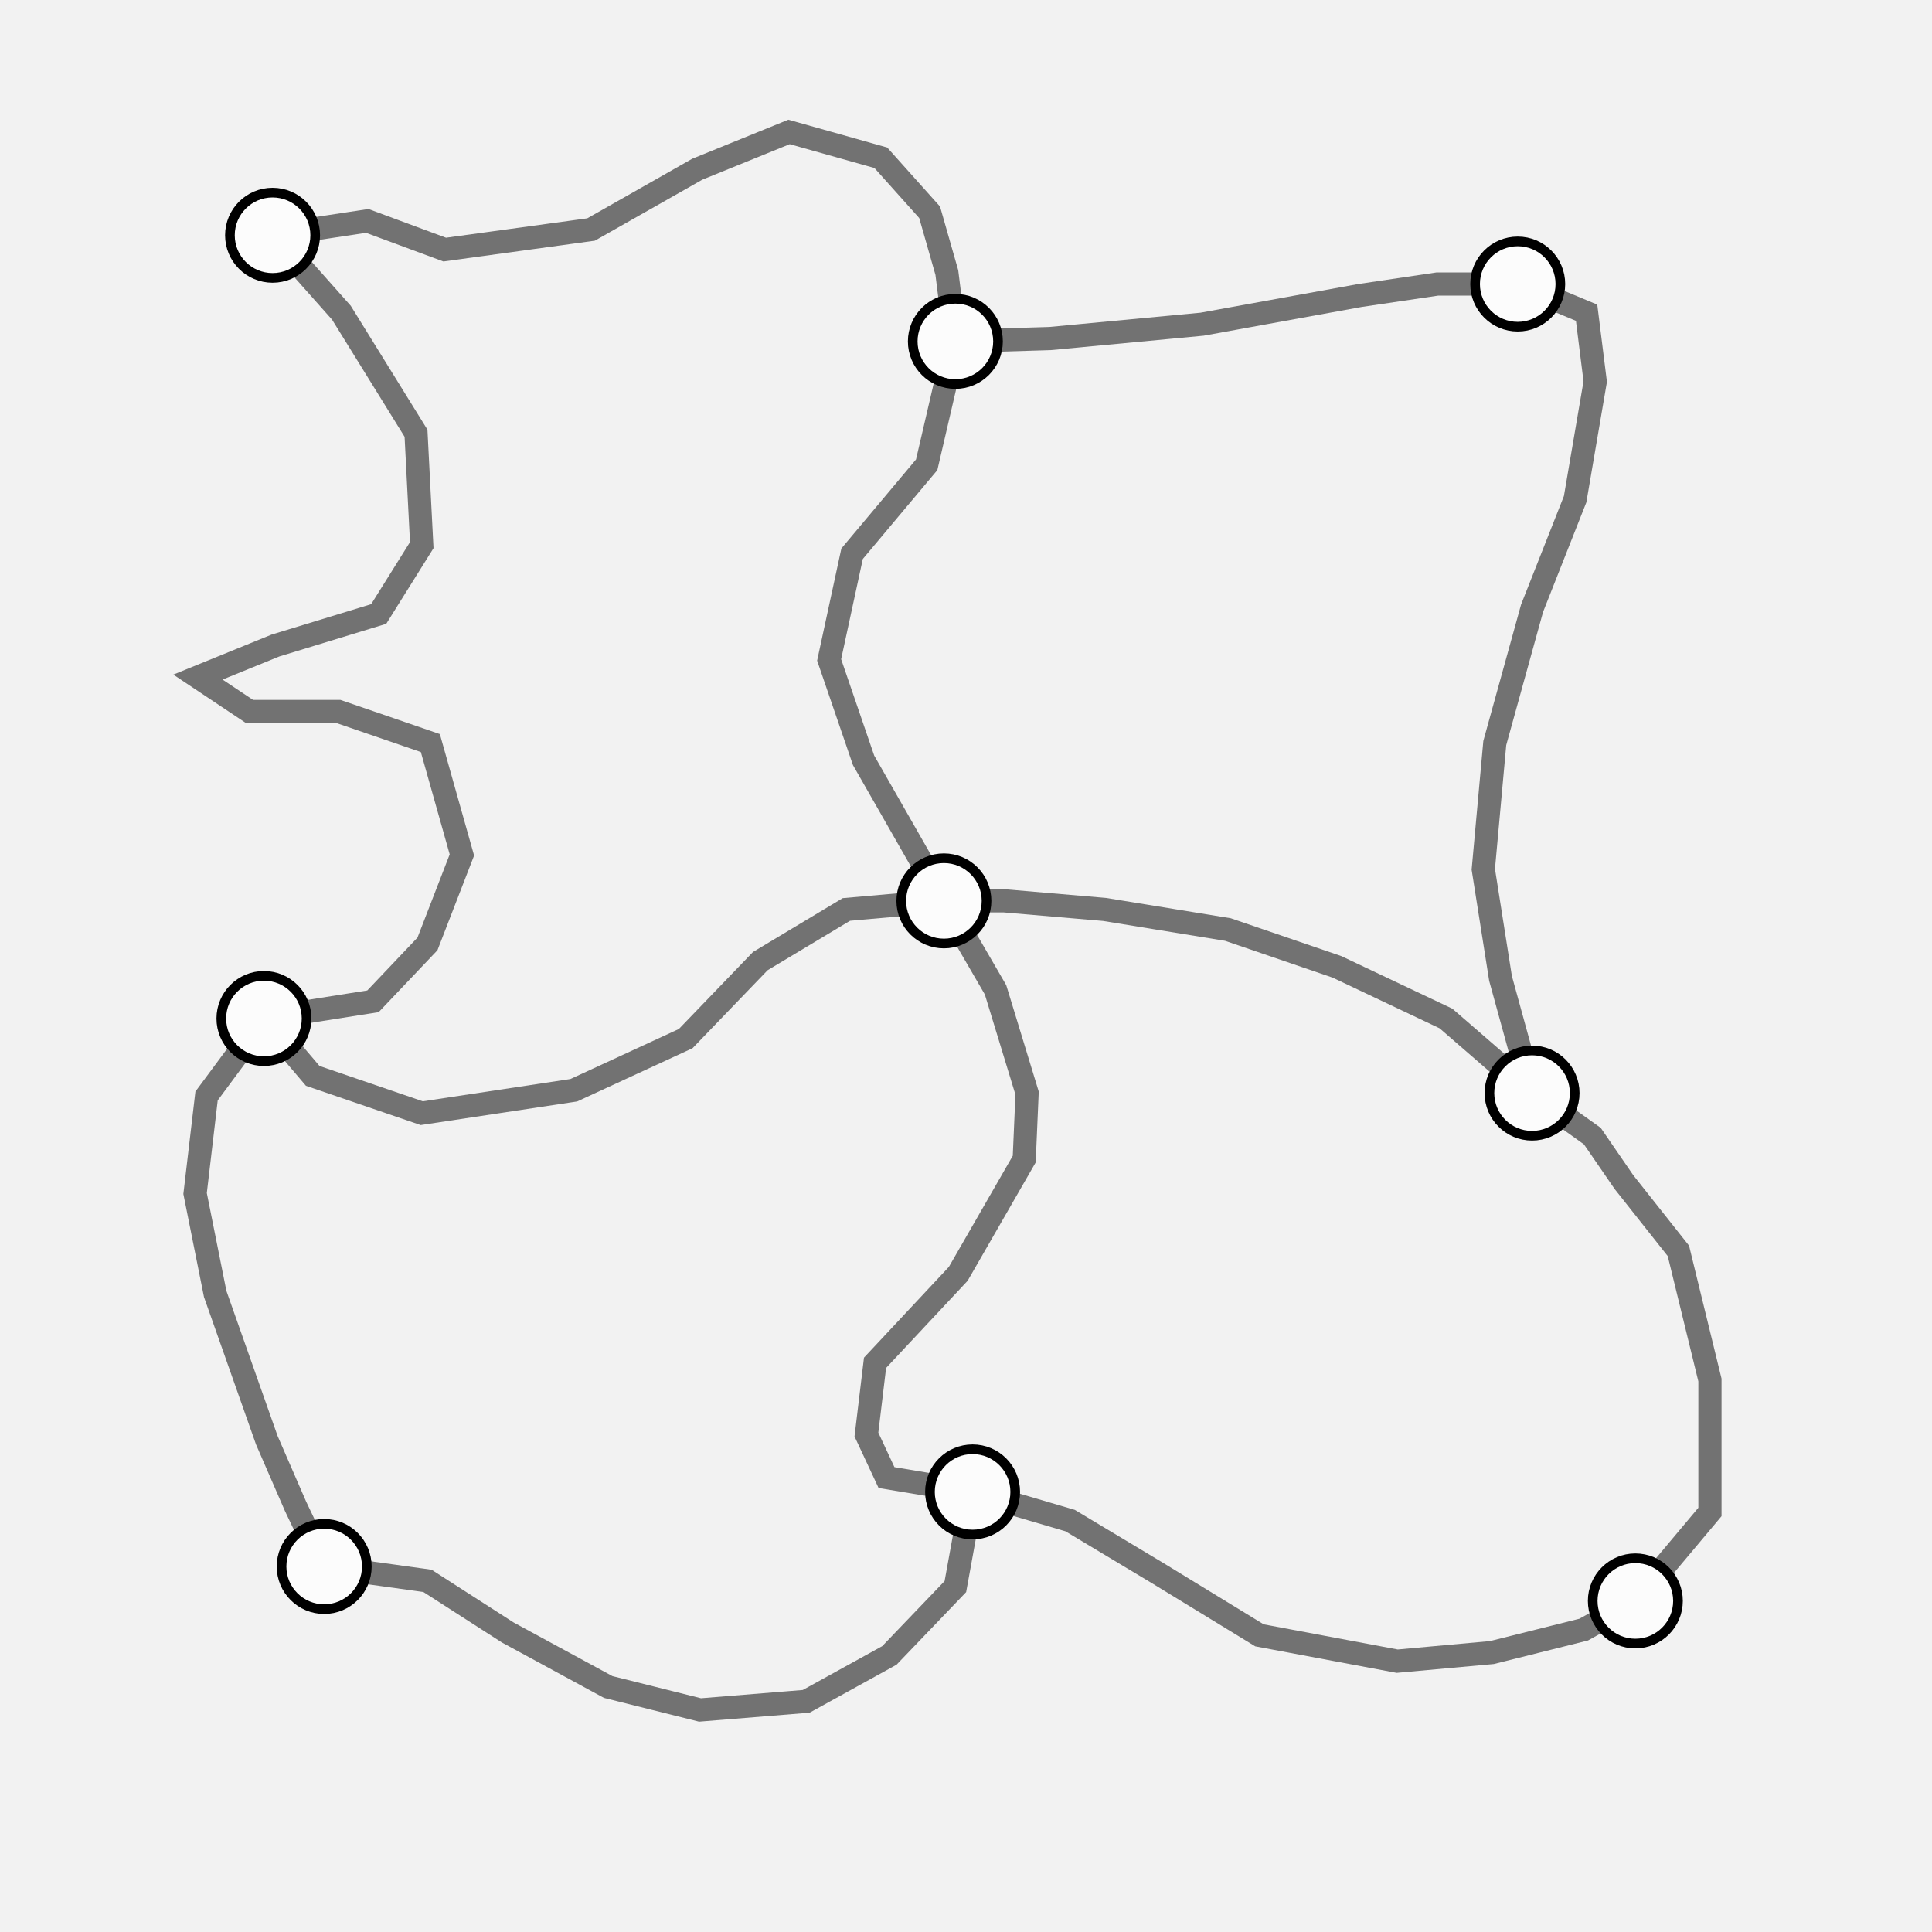
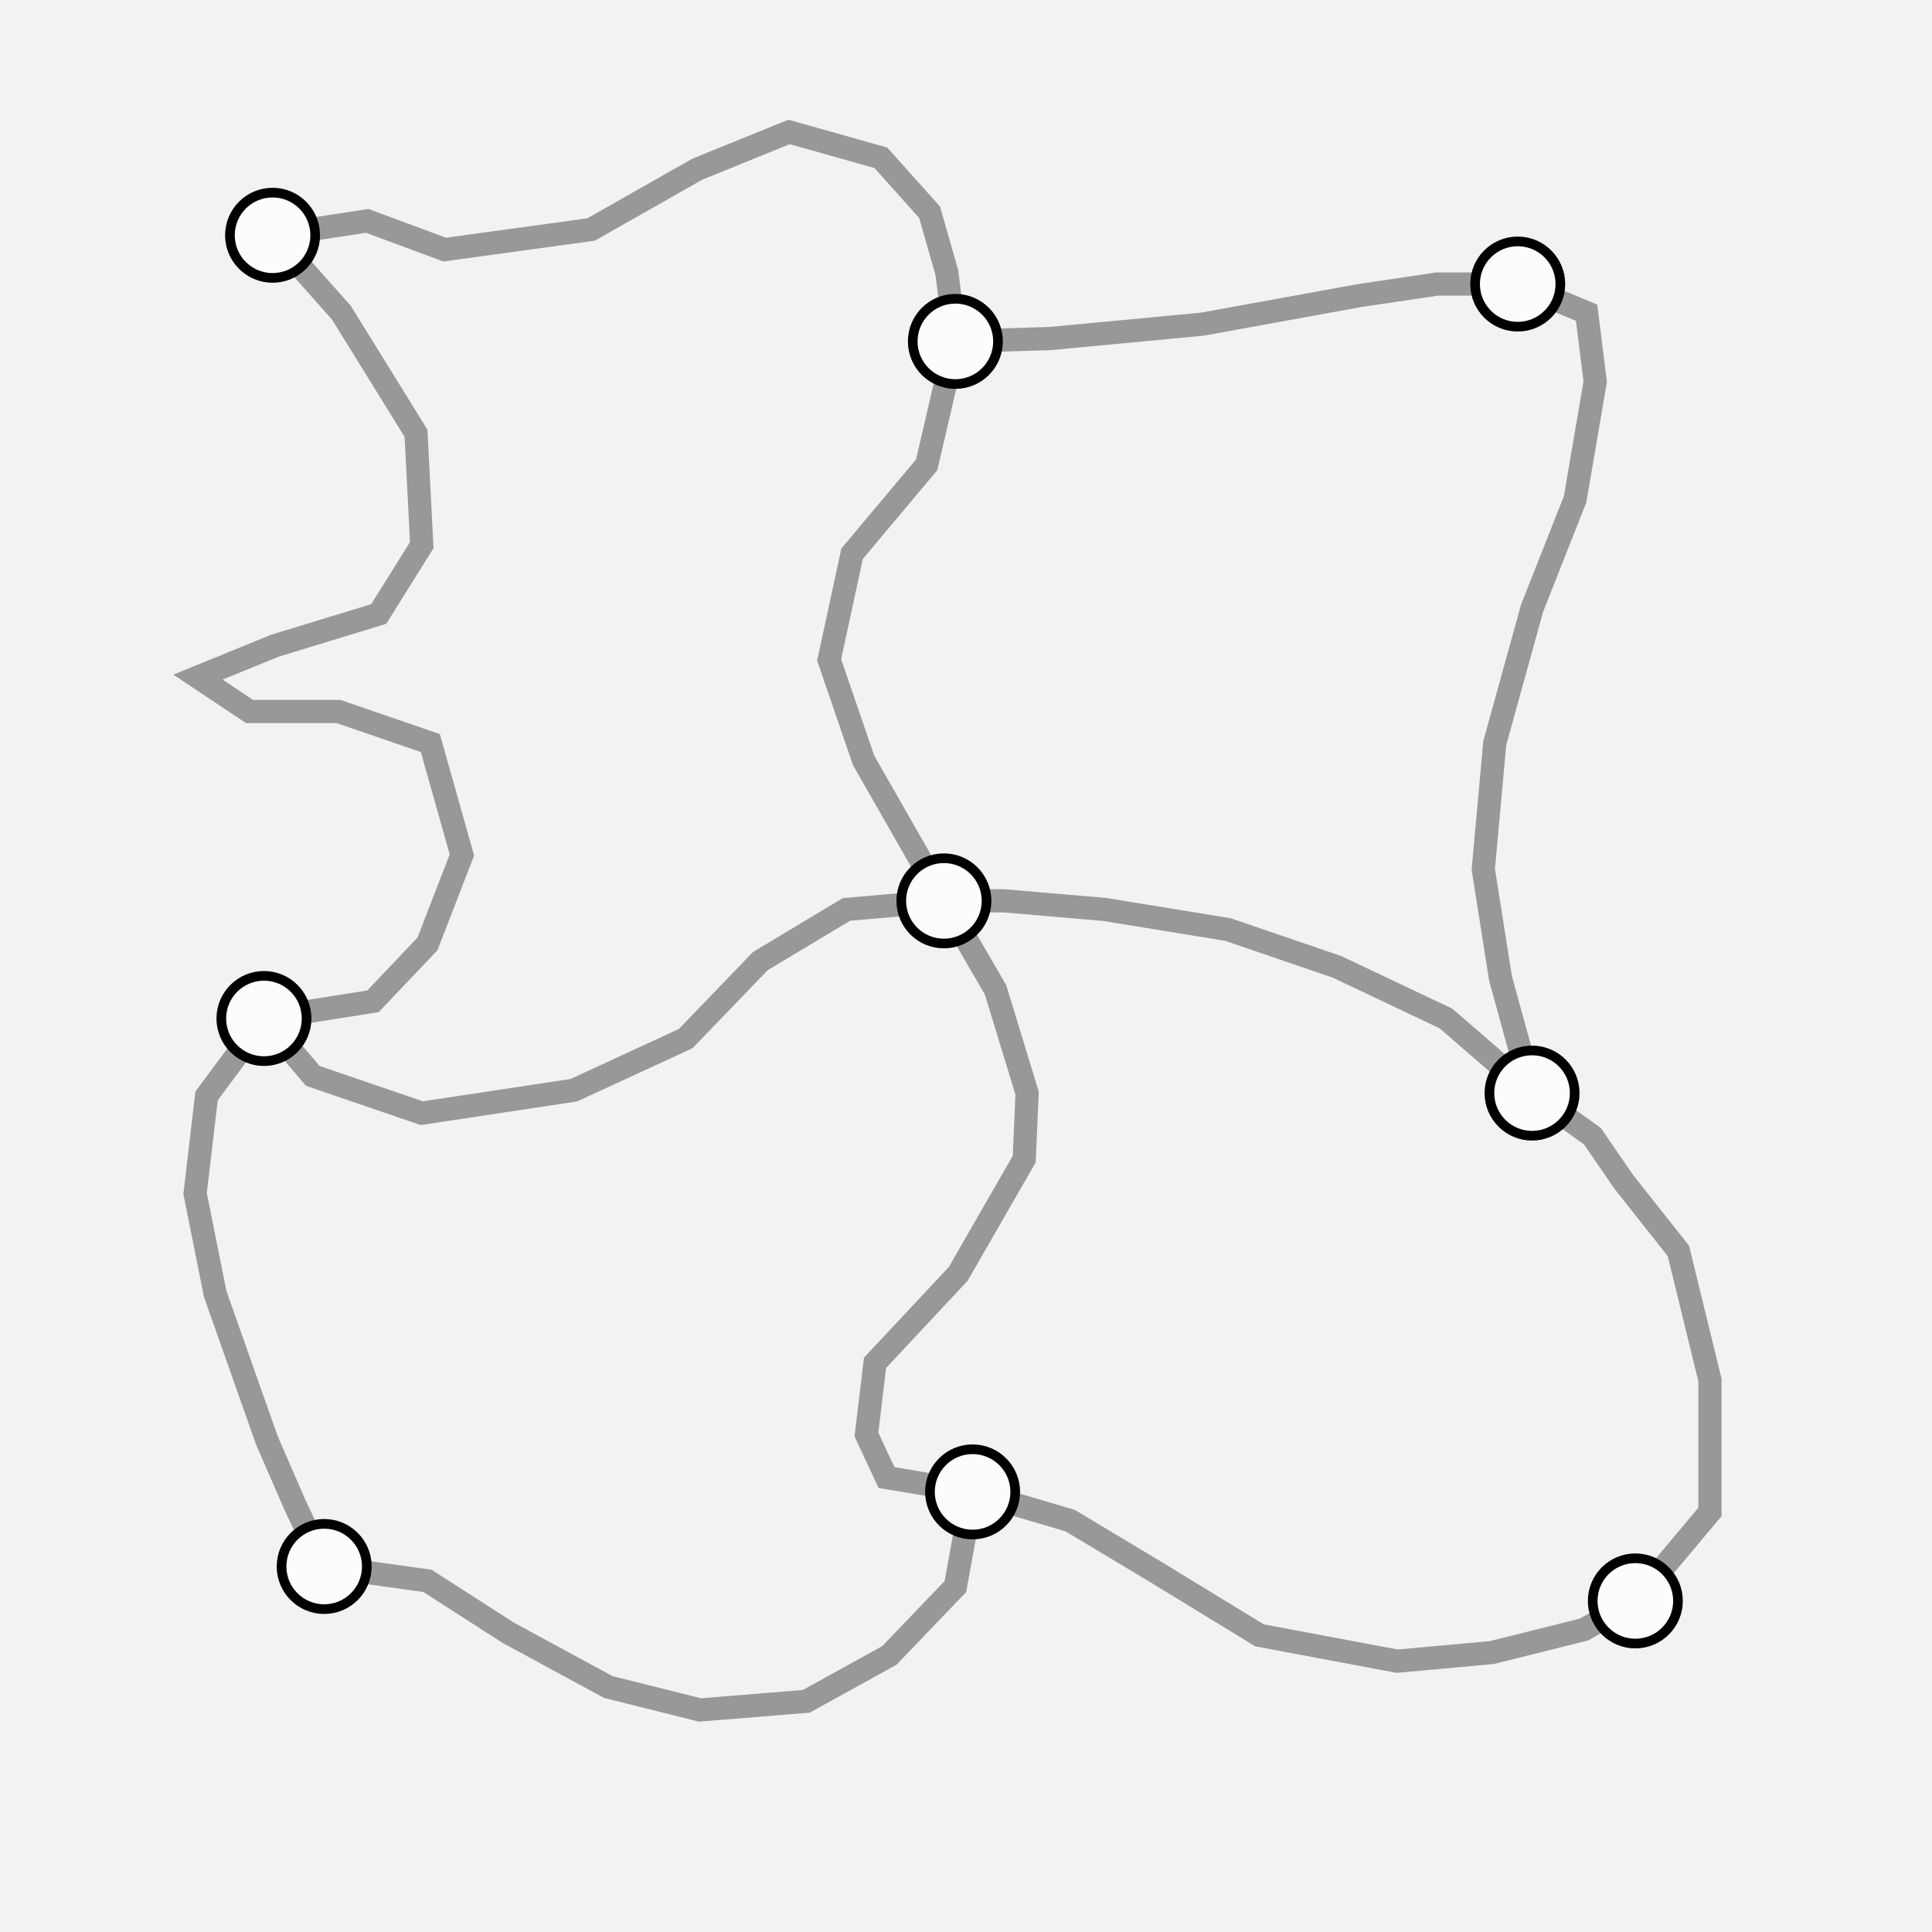
<svg xmlns="http://www.w3.org/2000/svg" id="svg5" width="100mm" height="100mm" version="1.1" viewBox="0 0 100 100">
  <g id="layer-background">
    <rect id="rect2738" width="100" height="100" fill="#f2f2f2" stop-color="#000000" stroke-width=".265" />
  </g>
  <g id="layer-lines-1">
-     <g id="layer-1-part-1" fill="none" stroke="#727272" stroke-width="1.2">
+     <g id="layer-1-part-1" fill="none" stroke="#989898" stroke-width="1.2">
      <path id="road12" d="m50.341 77.22 5.049 1.485 4.455 2.673 5.346 3.267 7.128 1.337 4.901-.446 4.752-1.188 2.673-1.485" />
      <path id="road11" d="m50.341 77.22-.891 4.901-3.416 3.564-4.306 2.376-5.495.446-4.752-1.188-5.197-2.821-4.158-2.673-5.346-.743" />
      <path id="road10" d="m84.645 82.863 3.861-4.604v-6.831l-1.633-6.683-2.821-3.564-1.633-2.376-3.119-2.228" />
      <path id="road09" d="m48.856 46.629 2.673 4.604 1.633 5.346-.148 3.416-3.416 5.94-4.306 4.604-.446 3.712 1.04 2.228 4.455.743" />
      <path id="road08" d="m13.662 52.717-2.97 4.01-.594 5.049 1.04 5.197 2.673 7.574 1.485 3.416 1.485 3.119" />
      <path id="road07" d="m79.299 56.578-4.455-3.861-5.643-2.673-5.643-1.931-6.386-1.04-5.197-.446-3.119 3e-6" />
      <path id="road06" d="m13.662 52.717 2.525 2.97 5.643 1.931 7.87-1.188 5.792-2.673 3.861-4.01 4.455-2.673 5.049-.446" />
      <path id="road05" d="m79.299 56.578-1.633-5.94-.891-5.643.594-6.534 1.931-6.979 2.228-5.643 1.04-6.088-.446-3.564-3.564-1.485" />
      <path id="road04" d="m49.45 17.671-1.485 6.386-3.861 4.604-1.188 5.495 1.782 5.197 4.158 7.277" />
      <path id="road03" d="m14.108 12.177 3.564 4.01 3.861 6.237.297 5.792-2.228 3.564-5.346 1.633-4.01 1.633 2.673 1.782h4.604l4.752 1.633 1.633 5.792-1.782 4.604-2.821 2.97-5.643.891" />
      <path id="road02" d="m49.45 17.671 4.901-.148 7.87-.743 8.168-1.485 4.01-.594h4.158" />
      <path id="road01" d="m14.108 12.177 4.901-.743 4.01 1.485 7.574-1.04 5.495-3.119 4.752-1.931 4.752 1.337 2.525 2.821.891 3.119.446 3.564" />
    </g>
  </g>
  <g id="layer-lines-2">
    <g id="layer-2-part-1" stroke="#000000" fill="none" />
    <g id="layer-2-part-2" stroke="#ffffff" fill="none" />
  </g>
  <g id="layer-lines-3">
    <g id="layer-3-part-1" stroke="#000000" fill="none" />
    <g id="layer-3-part-2" stroke="#ffffff" fill="none" />
    <g id="layer-3-part-3" stroke="#000000" fill="none" />
  </g>
  <g id="layer-nodes" fill="#fcfcfc" stroke="#000" stroke-width=".5">
    <circle id="node09" cx="84.645" cy="82.863" r="2.207" stop-color="#000000" />
    <circle id="node08" cx="50.341" cy="77.22" r="2.207" stop-color="#000000" />
    <circle id="node07" cx="16.78" cy="81.081" r="2.207" stop-color="#000000" />
    <circle id="node06" cx="79.299" cy="56.578" r="2.207" stop-color="#000000" />
    <circle id="node05" cx="48.856" cy="46.629" r="2.207" stop-color="#000000" />
    <circle id="node04" cx="13.662" cy="52.717" r="2.207" stop-color="#000000" />
    <circle id="node03" cx="78.557" cy="14.702" r="2.207" stop-color="#000000" />
    <circle id="node02" cx="49.45" cy="17.671" r="2.207" stop-color="#000000" />
    <circle id="node01" cx="14.108" cy="12.177" r="2.207" stop-color="#000000" />
  </g>
</svg>
